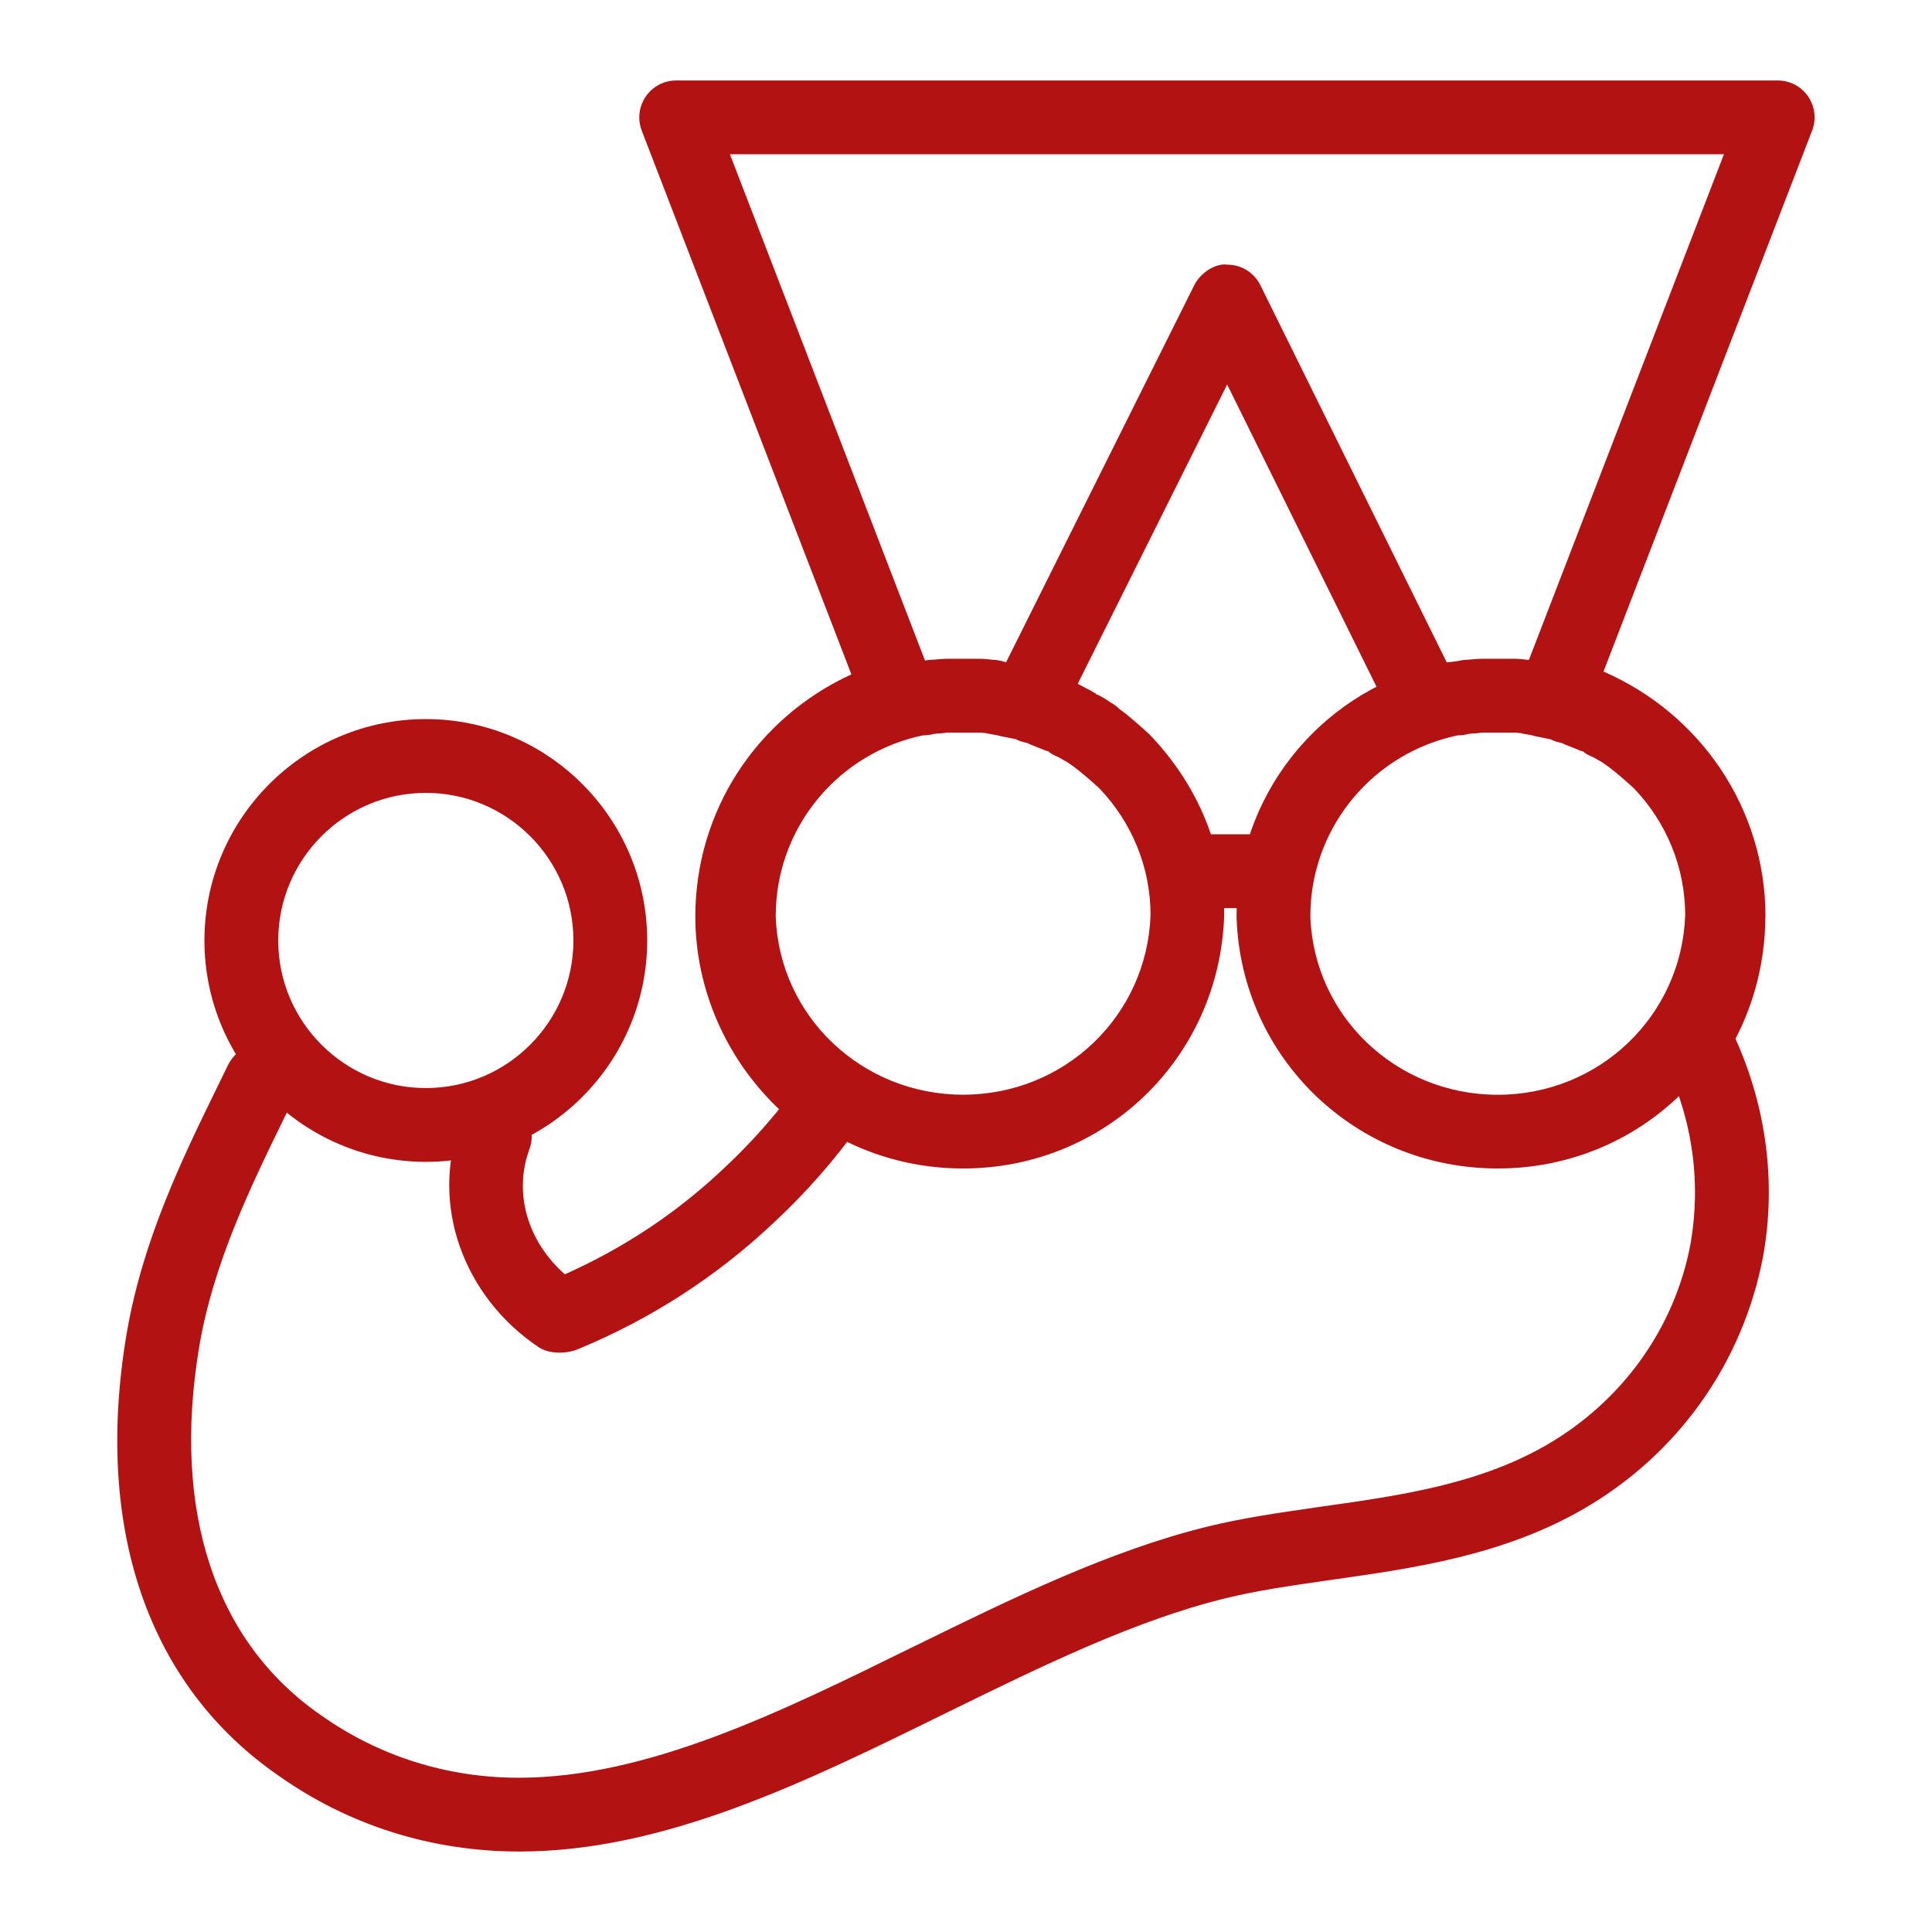
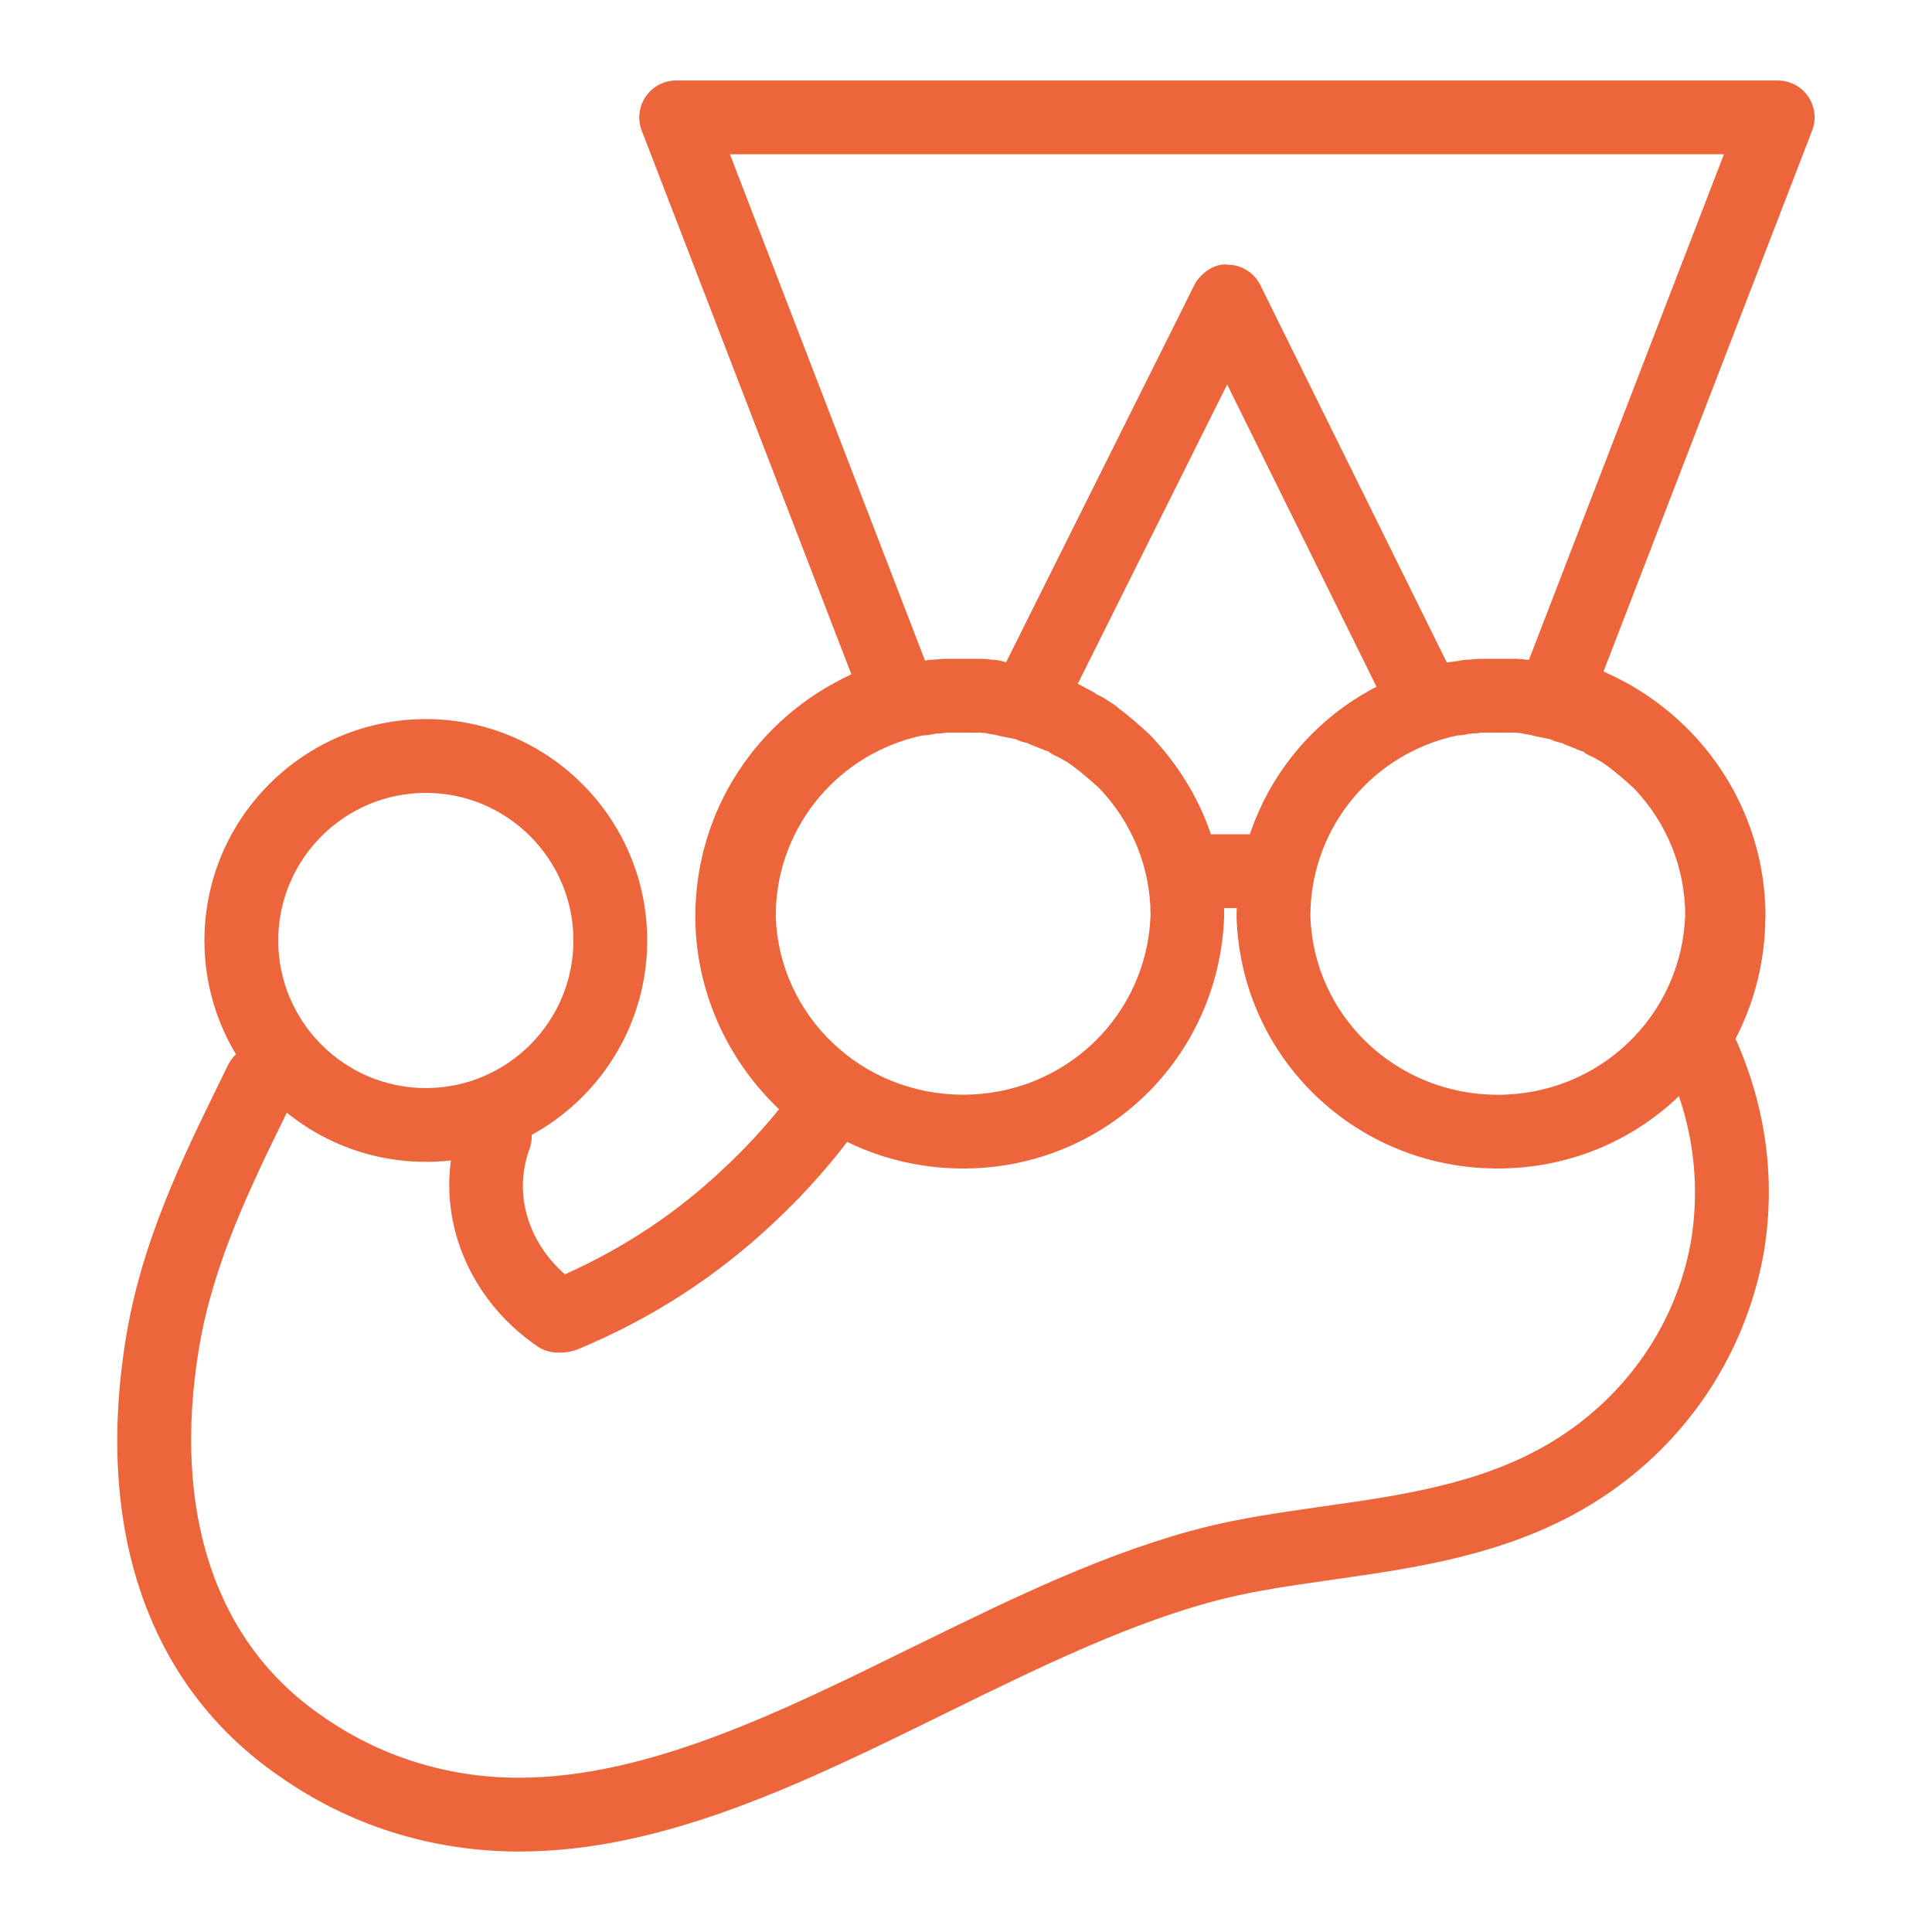
<svg xmlns="http://www.w3.org/2000/svg" id="SvgjsSvg1001" width="288" height="288" version="1.1">
  <defs id="SvgjsDefs1002" />
  <g id="SvgjsG1008" transform="matrix(0.9167,0,0,0.9167,11.99445,11.9952)">
    <svg enable-background="new 0 0 24 24" viewBox="0 0 24 24" width="288" height="288">
-       <path d="M5.948,24c-1.187,0-2.309-0.354-3.256-1.023c-1.772-1.22-2.509-3.345-2.069-5.979c0.215-1.28,0.76-2.395,1.241-3.378L2,13.341c0.123-0.248,0.434-0.37,0.681-0.246c0.247,0.123,0.358,0.402,0.235,0.649c0,0-0.021,0.042-0.021,0.042l-0.122,0.249c-0.462,0.945-0.973,1.99-1.164,3.127c-0.373,2.229,0.215,4.003,1.655,4.994C4.046,22.709,4.97,23,5.939,23c1.743,0,3.555-0.893,5.308-1.756l0.095-0.046c1.281-0.628,2.606-1.277,3.937-1.603c0.471-0.115,0.945-0.183,1.447-0.256l0.12-0.017c1.031-0.146,2.095-0.297,3.016-0.828c1.028-0.592,1.74-1.584,1.955-2.722c0.155-0.884,0.016-1.768-0.398-2.578c-0.08-0.156-0.072-0.343,0.021-0.493c0.257-0.411,0.393-0.889,0.393-1.382c0-0.013,0-0.026,0.001-0.039c-0.021-1.163-0.819-2.18-1.953-2.481c-0.137-0.037-0.264-0.132-0.328-0.259S19.47,8.263,19.521,8.13L22.271,1H8.801l2.758,7.158c0.05,0.13,0.043,0.275-0.018,0.4c-0.062,0.125-0.173,0.219-0.307,0.259c-1.137,0.337-1.903,1.346-1.904,2.509c0,0.836,0.417,1.632,1.114,2.128c0.108,0.077,0.182,0.194,0.203,0.326c0.022,0.131-0.01,0.266-0.087,0.374c-0.348,0.484-0.725,0.914-1.153,1.313c-0.78,0.739-1.679,1.319-2.671,1.728c-0.155,0.063-0.385,0.064-0.523-0.027c-1.032-0.691-1.471-1.939-1.067-3.035c0.096-0.258,0.385-0.39,0.643-0.296c0.259,0.096,0.391,0.383,0.296,0.643c-0.22,0.596-0.027,1.251,0.479,1.698c0.813-0.363,1.528-0.842,2.155-1.436c0.271-0.253,0.518-0.518,0.748-0.801c-0.718-0.681-1.135-1.627-1.135-2.615c0.002-1.43,0.833-2.689,2.115-3.278L7.606,0.68C7.547,0.526,7.567,0.353,7.661,0.217C7.754,0.081,7.908,0,8.073,0H23c0.165,0,0.319,0.081,0.412,0.217c0.093,0.136,0.114,0.309,0.054,0.462l-2.827,7.331c1.325,0.577,2.192,1.866,2.195,3.309c0,0.017-0.001,0.033-0.002,0.049c-0.007,0.568-0.146,1.122-0.404,1.618c0.42,0.937,0.551,1.947,0.376,2.937c-0.273,1.459-1.162,2.7-2.442,3.438c-1.088,0.628-2.302,0.8-3.373,0.952l-0.119,0.017c-0.478,0.069-0.929,0.134-1.353,0.238c-1.225,0.299-2.5,0.924-3.734,1.529l-0.094,0.046C9.833,23.055,7.916,24,5.948,24z" fill="#b31212" class="color000 svgShape" />
-       <path d="M18.203 8.88c-.185 0-.362-.102-.449-.278l-2.215-4.482-2.221 4.449c-.123.248-.421.35-.67.224-.247-.123-.348-.423-.224-.67l2.67-5.35c.085-.17.293-.301.448-.277.19 0 .363.108.447.278l2.661 5.385c.123.248.021.547-.227.67C18.353 8.863 18.277 8.88 18.203 8.88zM16.128 11.215h-1.093c-.276 0-.5-.224-.5-.5s.224-.5.5-.5h1.093c.276 0 .5.224.5.5S16.405 11.215 16.128 11.215z" fill="#b31212" class="color000 svgShape" />
-       <path d="M11.961 14.744c-1.917 0-3.472-1.49-3.539-3.392 0-.006 0-.017 0-.023v-.008c0-1.6 1.088-2.994 2.647-3.39.117-.027.168-.039.229-.049.013-.002.034-.004.055-.005.025-.004.049-.008.073-.012.04-.01.094-.016.135-.016.087-.007.131-.012.18-.012h.471c.026 0 .121.009.146.013.073 0 .18.027.246.058-.012-.018.039-.018.114.009l.124.025c.098.024.164.043.22.065.015.003.029.008.043.013.047.014.104.032.165.061.018.007.036.014.054.022l.061.025c.02.005.04.011.058.018.066.026.128.057.188.093.008.003.017.007.025.011.011.005.095.053.105.06L13.76 8.315c.022.009.045.019.066.031.046.023.088.051.129.08.046.024.094.06.131.097.112.079.257.208.399.337.669.697 1.014 1.555 1.014 2.458C15.433 13.252 13.878 14.744 11.961 14.744zM11.612 8.849c-.011.002-.032.005-.052.007-.043.012-.099.019-.144.019-.003 0-.103.024-.106.024-1.11.284-1.888 1.279-1.888 2.421v.014c.048 1.343 1.163 2.41 2.539 2.41s2.491-1.068 2.54-2.433c0-.639-.247-1.251-.695-1.72-.107-.096-.228-.205-.358-.301l-.083-.057c-.003-.002-.006-.003-.009-.005-.001-.001-.003-.001-.005-.002L13.25 9.168c-.044-.016-.087-.039-.126-.068l.001-.005c-.033-.008-.065-.02-.094-.034-.05-.019-.084-.032-.115-.046-.029-.01-.057-.021-.083-.036-.018-.004-.036-.008-.053-.013-.037-.009-.072-.022-.106-.04l-.197-.039c-.016-.003-.032-.007-.047-.012-.008-.001-.016-.003-.023-.005-.018-.002-.116-.02-.133-.024-.003-.001-.005-.001-.008-.002-.025-.002-.049-.005-.06-.006l-.462-.001C11.706 8.844 11.662 8.849 11.612 8.849zM12.309 8.848c.01.001.02.001.03.001C12.332 8.849 12.321 8.849 12.309 8.848zM19.206 14.744c-1.917 0-3.472-1.49-3.539-3.392 0-.006 0-.017 0-.023v-.008c0-1.6 1.088-2.994 2.647-3.39.119-.028.169-.039.229-.049.013-.002.034-.004.055-.005.025-.004.049-.008.073-.011.04-.01.094-.017.135-.017.088-.007.132-.012.181-.012h.47c.026 0 .121.009.146.013.046 0 .107.011.163.027.012.002.034.006.057.01.039.003.086.011.14.029l.125.025c.099.024.164.043.22.065.015.003.029.008.043.013.047.014.104.032.164.061.018.006.036.014.054.022 0 0 .028.012.06.025.021.005.042.011.06.019.066.025.129.057.188.093.007.003.015.006.021.01.012.006.096.054.107.061l-.002.005c.023.009.045.02.067.031.045.023.087.05.127.079.047.024.095.061.132.098.109.077.252.204.392.331.676.703 1.021 1.561 1.021 2.464C22.677 13.252 21.123 14.744 19.206 14.744zM18.857 8.849c-.012.002-.032.005-.053.007-.042.012-.1.019-.144.019-.003 0-.104.024-.106.025-1.109.284-1.887 1.279-1.887 2.421v.014c.048 1.343 1.163 2.41 2.539 2.41 1.375 0 2.491-1.068 2.54-2.433 0-.639-.247-1.251-.695-1.72-.112-.101-.23-.208-.357-.301 0 0-.072-.05-.083-.058-.003-.001-.005-.003-.008-.004-.001 0-.002-.001-.003-.001l-.104-.059c-.044-.016-.086-.039-.126-.068l.001-.005c-.034-.009-.067-.02-.096-.035-.049-.019-.083-.032-.113-.045-.029-.009-.057-.021-.083-.036-.018-.004-.036-.008-.053-.013-.036-.009-.071-.022-.104-.039l-.199-.04c-.016-.003-.031-.007-.046-.012-.008-.002-.017-.003-.024-.006-.017-.002-.115-.02-.132-.024-.004 0-.007-.001-.009-.002-.024-.002-.048-.005-.059-.006l-.463-.001C18.951 8.844 18.907 8.849 18.857 8.849zM19.554 8.848c.01.001.02.001.03.001C19.577 8.849 19.566 8.849 19.554 8.848zM4.681 14.654c-1.655 0-3.001-1.345-3.001-2.999 0-1.655 1.346-3.001 3-3.001s3 1.346 3 3C7.68 13.308 6.334 14.654 4.681 14.654zM4.68 9.654c-1.103 0-2 .898-2 2.001 0 1.102.898 1.999 2.001 1.999 1.102 0 1.999-.897 1.999-2C6.68 10.551 5.783 9.654 4.68 9.654z" fill="#b31212" class="color000 svgShape" />
+       <path d="M5.948,24c-1.187,0-2.309-0.354-3.256-1.023c-1.772-1.22-2.509-3.345-2.069-5.979c0.215-1.28,0.76-2.395,1.241-3.378L2,13.341c0.123-0.248,0.434-0.37,0.681-0.246c0.247,0.123,0.358,0.402,0.235,0.649c0,0-0.021,0.042-0.021,0.042l-0.122,0.249c-0.462,0.945-0.973,1.99-1.164,3.127c-0.373,2.229,0.215,4.003,1.655,4.994C4.046,22.709,4.97,23,5.939,23c1.743,0,3.555-0.893,5.308-1.756l0.095-0.046c1.281-0.628,2.606-1.277,3.937-1.603c0.471-0.115,0.945-0.183,1.447-0.256l0.12-0.017c1.031-0.146,2.095-0.297,3.016-0.828c1.028-0.592,1.74-1.584,1.955-2.722c0.155-0.884,0.016-1.768-0.398-2.578c-0.08-0.156-0.072-0.343,0.021-0.493c0.257-0.411,0.393-0.889,0.393-1.382c0-0.013,0-0.026,0.001-0.039c-0.021-1.163-0.819-2.18-1.953-2.481c-0.137-0.037-0.264-0.132-0.328-0.259S19.47,8.263,19.521,8.13L22.271,1H8.801l2.758,7.158c0.05,0.13,0.043,0.275-0.018,0.4c-0.062,0.125-0.173,0.219-0.307,0.259c-1.137,0.337-1.903,1.346-1.904,2.509c0,0.836,0.417,1.632,1.114,2.128c0.108,0.077,0.182,0.194,0.203,0.326c0.022,0.131-0.01,0.266-0.087,0.374c-0.348,0.484-0.725,0.914-1.153,1.313c-0.78,0.739-1.679,1.319-2.671,1.728c-0.155,0.063-0.385,0.064-0.523-0.027c-1.032-0.691-1.471-1.939-1.067-3.035c0.096-0.258,0.385-0.39,0.643-0.296c0.259,0.096,0.391,0.383,0.296,0.643c-0.22,0.596-0.027,1.251,0.479,1.698c0.813-0.363,1.528-0.842,2.155-1.436c0.271-0.253,0.518-0.518,0.748-0.801c-0.718-0.681-1.135-1.627-1.135-2.615c0.002-1.43,0.833-2.689,2.115-3.278L7.606,0.68C7.547,0.526,7.567,0.353,7.661,0.217C7.754,0.081,7.908,0,8.073,0H23c0.165,0,0.319,0.081,0.412,0.217c0.093,0.136,0.114,0.309,0.054,0.462l-2.827,7.331c1.325,0.577,2.192,1.866,2.195,3.309c0,0.017-0.001,0.033-0.002,0.049c-0.007,0.568-0.146,1.122-0.404,1.618c0.42,0.937,0.551,1.947,0.376,2.937c-0.273,1.459-1.162,2.7-2.442,3.438c-1.088,0.628-2.302,0.8-3.373,0.952l-0.119,0.017c-0.478,0.069-0.929,0.134-1.353,0.238c-1.225,0.299-2.5,0.924-3.734,1.529l-0.094,0.046C9.833,23.055,7.916,24,5.948,24z" fill="#ED653B" class="color000 svgShape" />
+       <path d="M18.203 8.88c-.185 0-.362-.102-.449-.278l-2.215-4.482-2.221 4.449c-.123.248-.421.35-.67.224-.247-.123-.348-.423-.224-.67l2.67-5.35c.085-.17.293-.301.448-.277.19 0 .363.108.447.278l2.661 5.385c.123.248.021.547-.227.67C18.353 8.863 18.277 8.88 18.203 8.88zM16.128 11.215h-1.093c-.276 0-.5-.224-.5-.5s.224-.5.5-.5h1.093c.276 0 .5.224.5.5S16.405 11.215 16.128 11.215z" fill="#ED653B" class="color000 svgShape" />
+       <path d="M11.961 14.744c-1.917 0-3.472-1.49-3.539-3.392 0-.006 0-.017 0-.023v-.008c0-1.6 1.088-2.994 2.647-3.39.117-.027.168-.039.229-.049.013-.002.034-.004.055-.005.025-.004.049-.008.073-.012.04-.01.094-.016.135-.016.087-.007.131-.012.18-.012h.471c.026 0 .121.009.146.013.073 0 .18.027.246.058-.012-.018.039-.018.114.009l.124.025c.098.024.164.043.22.065.015.003.029.008.043.013.047.014.104.032.165.061.018.007.036.014.054.022l.061.025c.02.005.04.011.058.018.066.026.128.057.188.093.008.003.017.007.025.011.011.005.095.053.105.06L13.76 8.315c.022.009.045.019.066.031.046.023.088.051.129.08.046.024.094.06.131.097.112.079.257.208.399.337.669.697 1.014 1.555 1.014 2.458C15.433 13.252 13.878 14.744 11.961 14.744zM11.612 8.849c-.011.002-.032.005-.052.007-.043.012-.099.019-.144.019-.003 0-.103.024-.106.024-1.11.284-1.888 1.279-1.888 2.421v.014c.048 1.343 1.163 2.41 2.539 2.41s2.491-1.068 2.54-2.433c0-.639-.247-1.251-.695-1.72-.107-.096-.228-.205-.358-.301l-.083-.057c-.003-.002-.006-.003-.009-.005-.001-.001-.003-.001-.005-.002L13.25 9.168c-.044-.016-.087-.039-.126-.068l.001-.005c-.033-.008-.065-.02-.094-.034-.05-.019-.084-.032-.115-.046-.029-.01-.057-.021-.083-.036-.018-.004-.036-.008-.053-.013-.037-.009-.072-.022-.106-.04l-.197-.039c-.016-.003-.032-.007-.047-.012-.008-.001-.016-.003-.023-.005-.018-.002-.116-.02-.133-.024-.003-.001-.005-.001-.008-.002-.025-.002-.049-.005-.06-.006l-.462-.001C11.706 8.844 11.662 8.849 11.612 8.849zM12.309 8.848c.01.001.02.001.03.001C12.332 8.849 12.321 8.849 12.309 8.848zM19.206 14.744c-1.917 0-3.472-1.49-3.539-3.392 0-.006 0-.017 0-.023v-.008c0-1.6 1.088-2.994 2.647-3.39.119-.028.169-.039.229-.049.013-.002.034-.004.055-.005.025-.004.049-.008.073-.011.04-.01.094-.017.135-.017.088-.007.132-.012.181-.012h.47c.026 0 .121.009.146.013.046 0 .107.011.163.027.012.002.034.006.057.01.039.003.086.011.14.029l.125.025c.099.024.164.043.22.065.015.003.029.008.043.013.047.014.104.032.164.061.018.006.036.014.054.022 0 0 .028.012.06.025.021.005.042.011.06.019.066.025.129.057.188.093.007.003.015.006.021.01.012.006.096.054.107.061l-.002.005c.023.009.045.02.067.031.045.023.087.05.127.079.047.024.095.061.132.098.109.077.252.204.392.331.676.703 1.021 1.561 1.021 2.464C22.677 13.252 21.123 14.744 19.206 14.744zM18.857 8.849c-.012.002-.032.005-.053.007-.042.012-.1.019-.144.019-.003 0-.104.024-.106.025-1.109.284-1.887 1.279-1.887 2.421v.014c.048 1.343 1.163 2.41 2.539 2.41 1.375 0 2.491-1.068 2.54-2.433 0-.639-.247-1.251-.695-1.72-.112-.101-.23-.208-.357-.301 0 0-.072-.05-.083-.058-.003-.001-.005-.003-.008-.004-.001 0-.002-.001-.003-.001l-.104-.059c-.044-.016-.086-.039-.126-.068l.001-.005c-.034-.009-.067-.02-.096-.035-.049-.019-.083-.032-.113-.045-.029-.009-.057-.021-.083-.036-.018-.004-.036-.008-.053-.013-.036-.009-.071-.022-.104-.039l-.199-.04c-.016-.003-.031-.007-.046-.012-.008-.002-.017-.003-.024-.006-.017-.002-.115-.02-.132-.024-.004 0-.007-.001-.009-.002-.024-.002-.048-.005-.059-.006l-.463-.001C18.951 8.844 18.907 8.849 18.857 8.849zM19.554 8.848c.01.001.02.001.03.001C19.577 8.849 19.566 8.849 19.554 8.848zM4.681 14.654c-1.655 0-3.001-1.345-3.001-2.999 0-1.655 1.346-3.001 3-3.001s3 1.346 3 3C7.68 13.308 6.334 14.654 4.681 14.654zM4.68 9.654c-1.103 0-2 .898-2 2.001 0 1.102.898 1.999 2.001 1.999 1.102 0 1.999-.897 1.999-2C6.68 10.551 5.783 9.654 4.68 9.654z" fill="#ED653B" class="color000 svgShape" />
    </svg>
  </g>
</svg>
